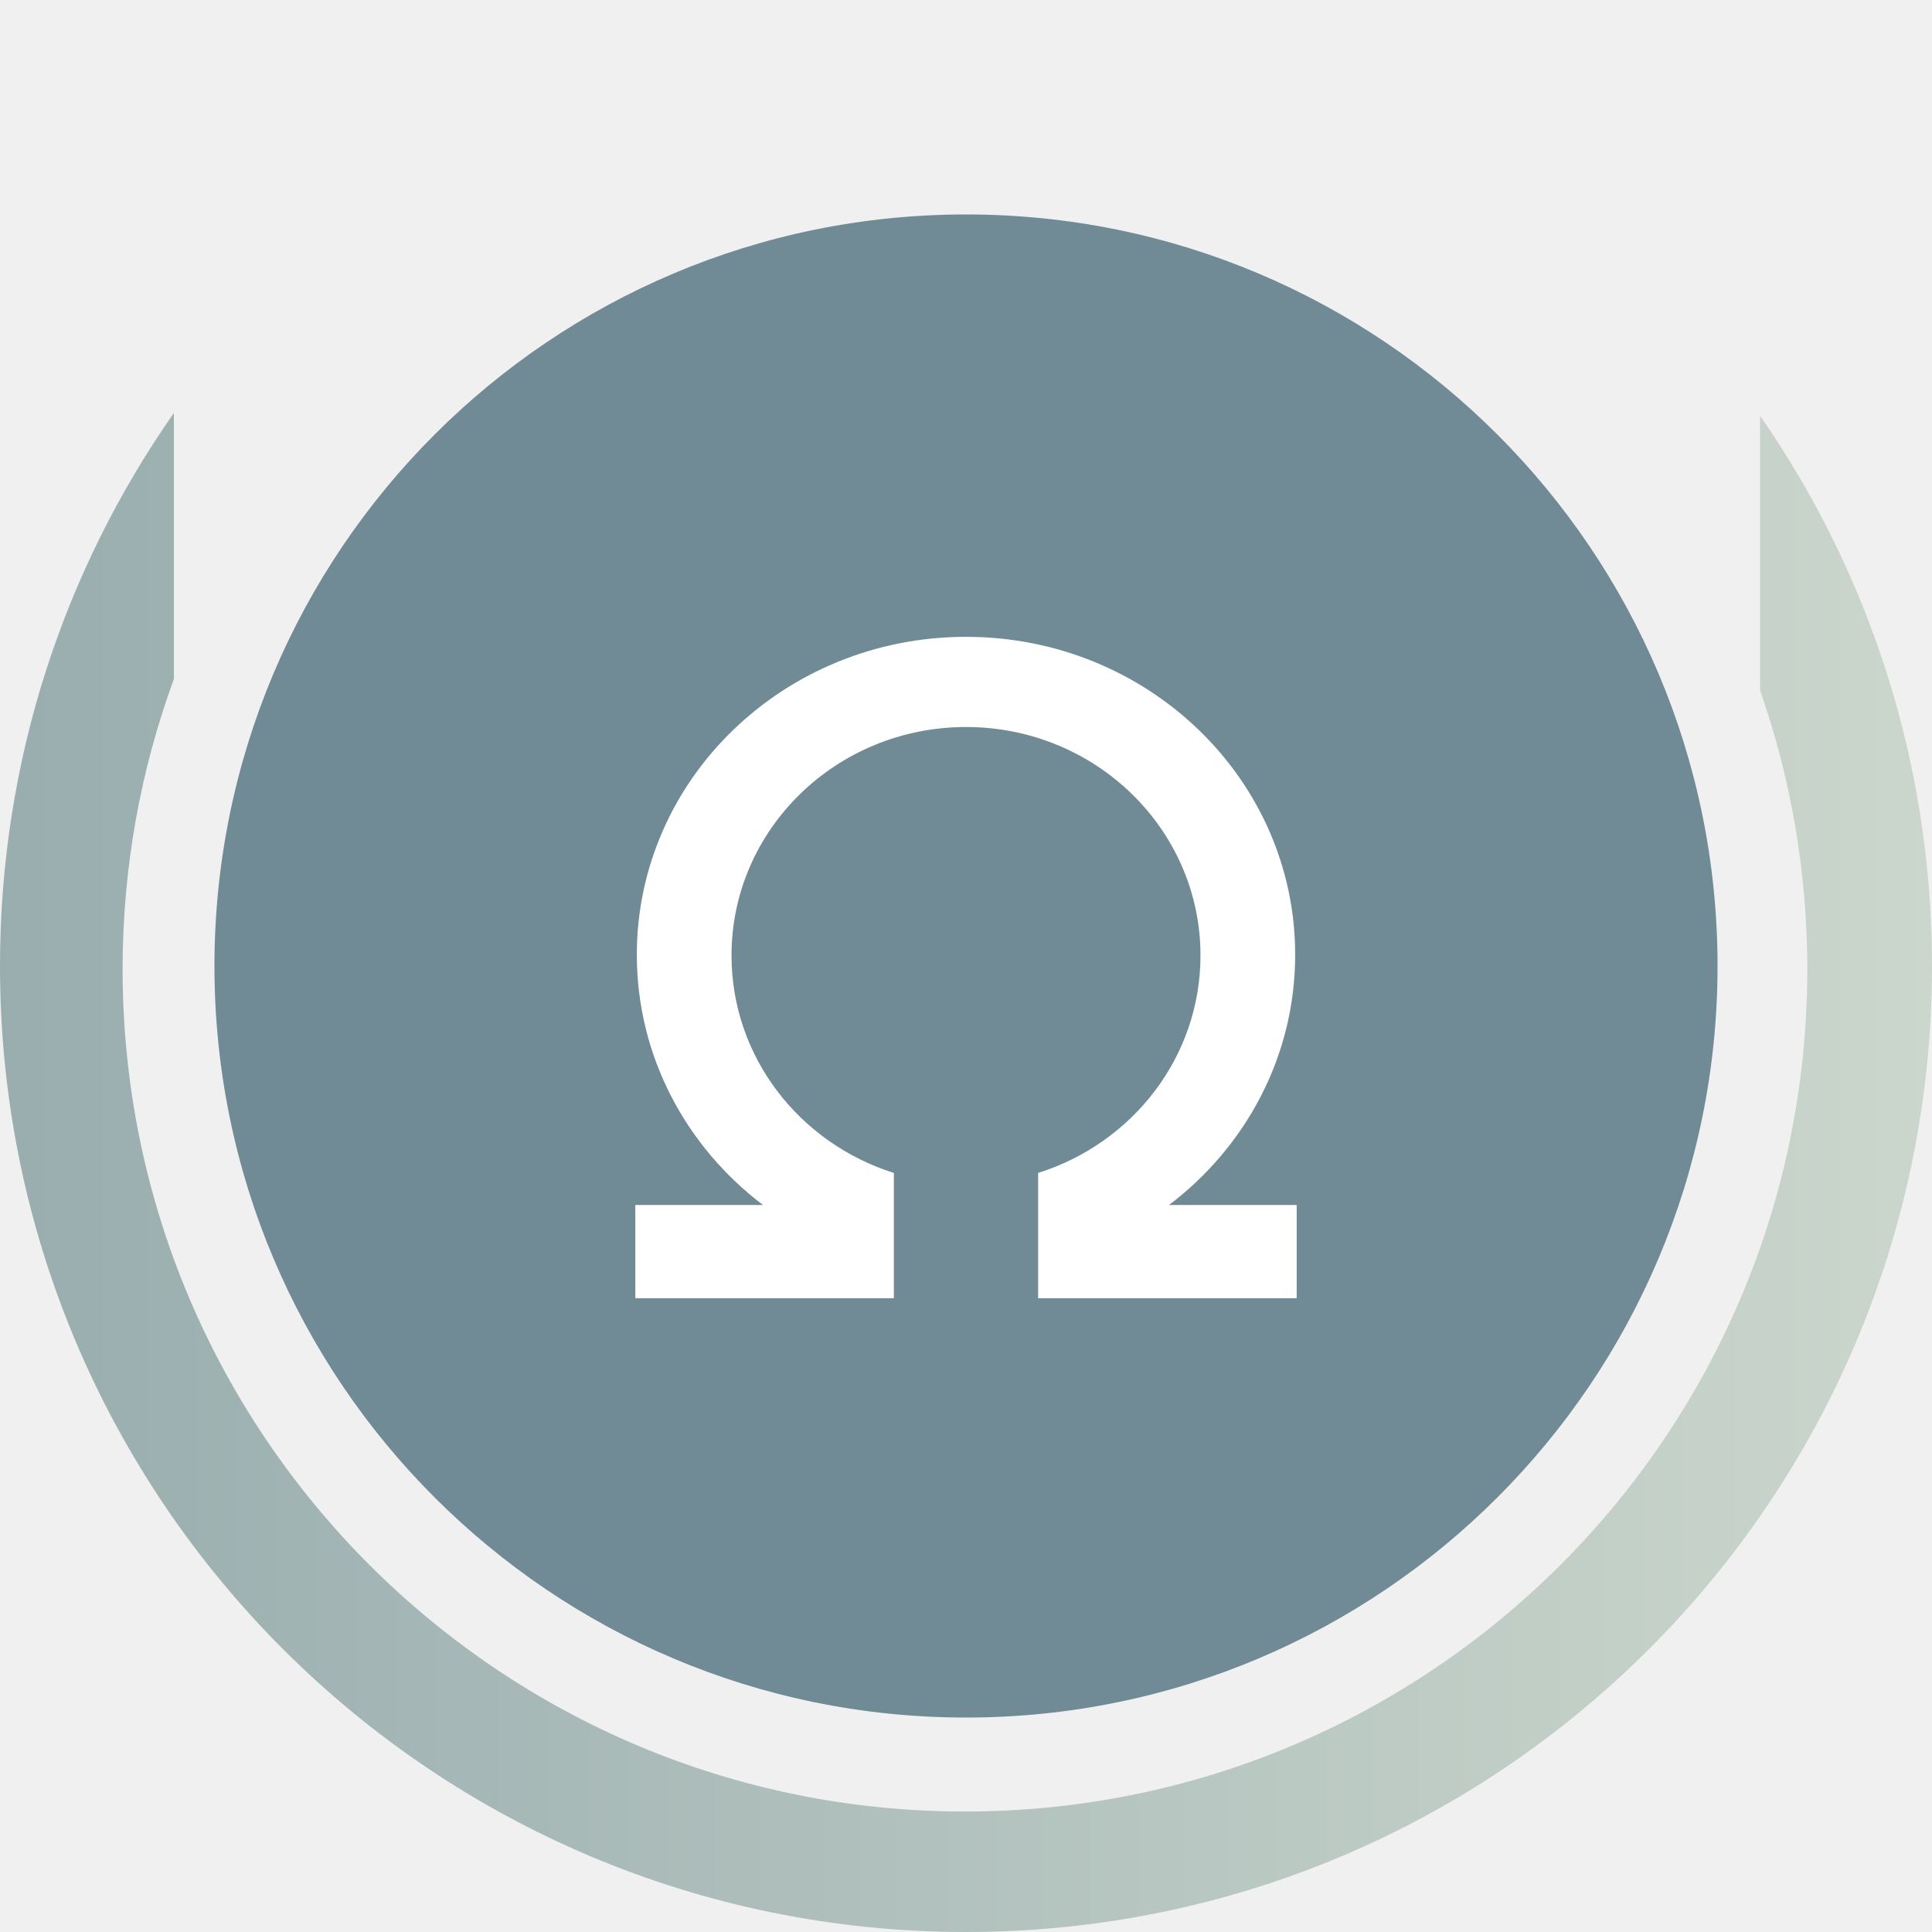
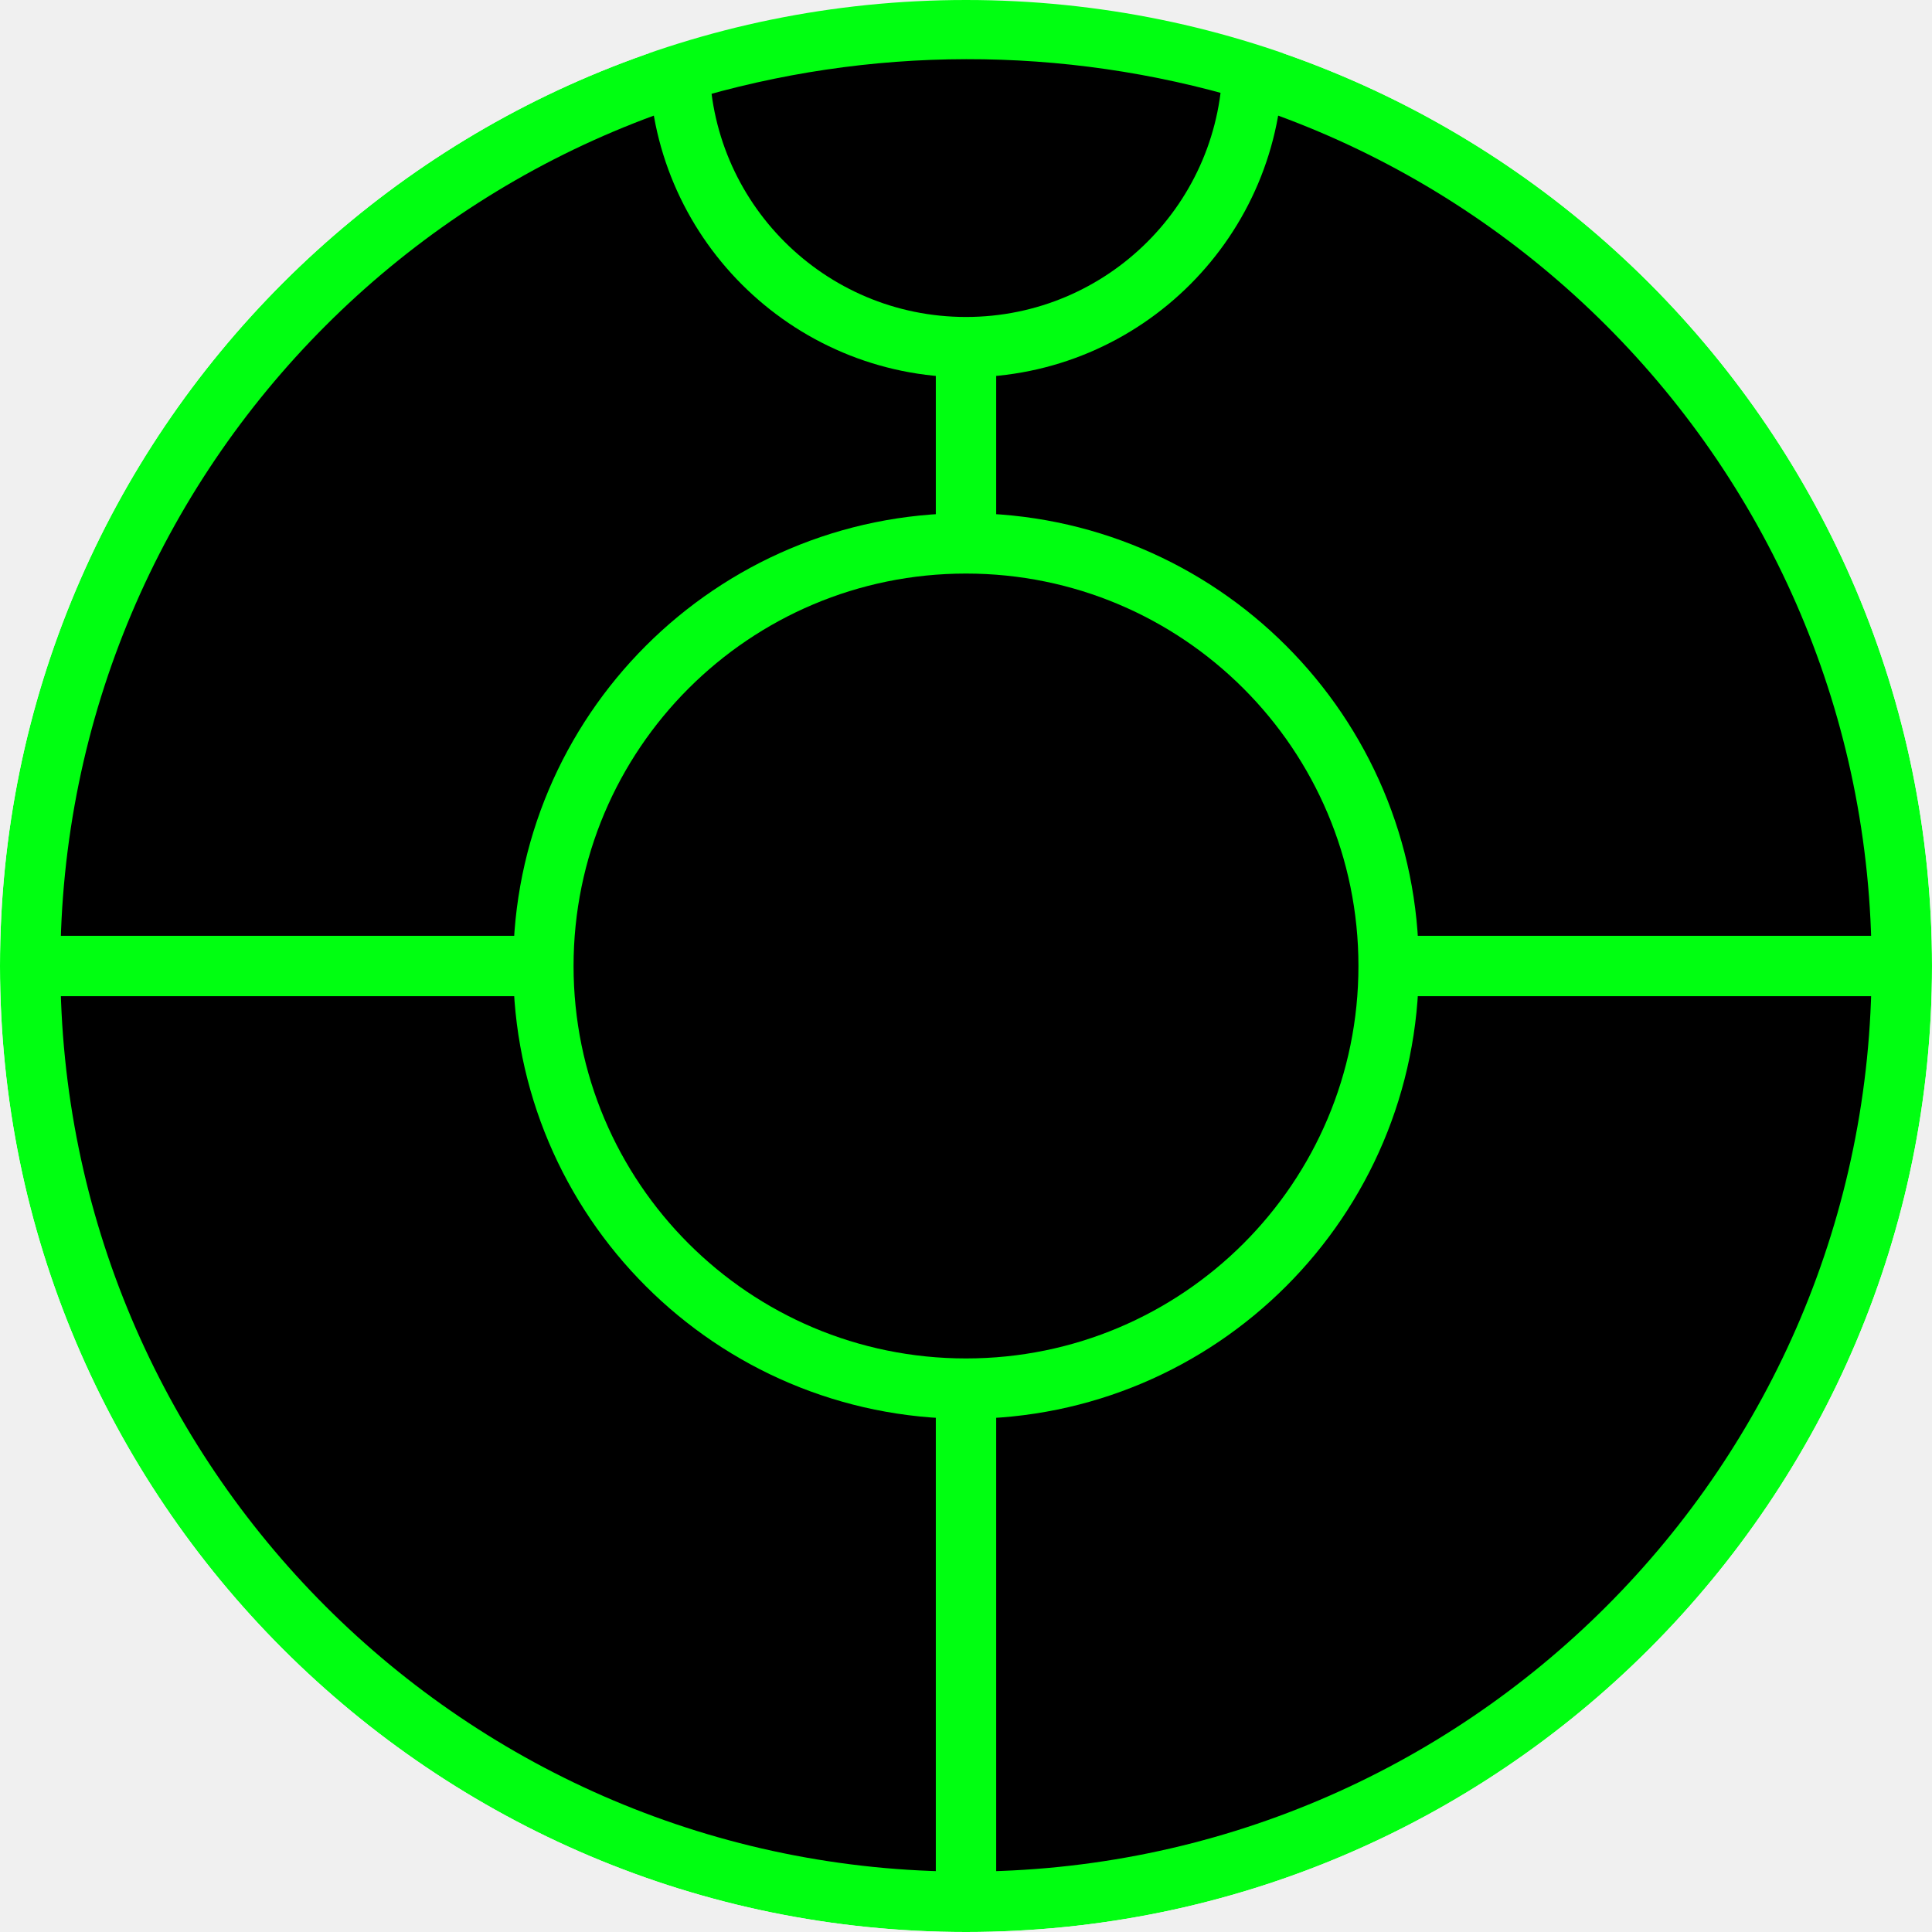
- <svg xmlns="http://www.w3.org/2000/svg" width="100" height="100" viewBox="0 0 100 100" fill="none">
-   <path fill-rule="evenodd" clip-rule="evenodd" d="M49.945 93.764C74.025 93.764 93.545 74.243 93.545 50.164C93.545 45.107 92.684 40.25 91.1 35.733V21.518C96.711 29.6 100 39.416 100 50C100 77.614 77.614 100 50 100C22.386 100 0 77.614 0 50C0 39.353 3.328 29.483 9 21.374V35.149C7.283 39.831 6.346 44.888 6.346 50.164C6.346 74.243 25.866 93.764 49.945 93.764Z" fill="url(#paint0_linear)" />
-   <path d="M11.1 50C11.1 28.516 28.516 11.1 50 11.1C71.484 11.1 88.9 28.516 88.9 50C88.9 71.484 71.484 88.9 50 88.9C28.516 88.9 11.1 71.484 11.1 50Z" fill="#708B96" />
-   <path fill-rule="evenodd" clip-rule="evenodd" d="M53.734 65.475C53.734 65.475 53.734 65.475 53.734 65.475V67.194H67.116V62.37H60.508C64.484 59.358 67.038 54.675 67.038 49.416C67.038 40.329 59.41 32.962 50 32.962C40.59 32.962 32.962 40.329 32.962 49.416C32.962 54.675 35.516 59.358 39.492 62.37H32.884V67.194H46.266V65.475L46.266 60.711C41.39 59.176 37.863 54.717 37.863 49.455C37.863 42.924 43.297 37.63 50 37.63C56.703 37.63 62.137 42.924 62.137 49.455C62.137 54.717 58.61 59.176 53.734 60.711V65.475Z" fill="white" />
-   <defs>
-     <linearGradient id="paint0_linear" x1="-83.534" y1="50" x2="189.059" y2="50" gradientUnits="userSpaceOnUse">
-       <stop stop-color="#708B96" />
-       <stop offset="1" stop-color="#F7FBE7" />
-     </linearGradient>
-   </defs>
+ <svg xmlns="http://www.w3.org/2000/svg" width="32" height="32" viewBox="0 0 32 32" fill="none">
+   <mask id="mask0_6:165" style="mask-type:alpha" maskUnits="userSpaceOnUse" x="0" y="0" width="32" height="32">
+     <path d="M32 16C32 24.837 24.837 32 16 32C7.163 32 0 24.837 0 16C0 7.163 7.163 0 16 0C24.837 0 32 7.163 32 16Z" fill="white" />
+   </mask>
+   <g mask="url(#mask0_6:165)">
+     <path d="M32 16C32 24.837 24.837 32 16 32C7.163 32 0 24.837 0 16C0 7.163 7.163 0 16 0C24.837 0 32 7.163 32 16Z" fill="#00FF11" />
+     <path d="M31 16C31 24.284 24.284 31 16 31C7.716 31 1 24.284 1 16C1 7.716 7.716 1 16 1C24.284 1 31 7.716 31 16Z" fill="black" />
+     <path d="M23.5 16C23.5 20.142 20.142 23.5 16 23.5C11.858 23.5 8.5 20.142 8.5 16C8.5 11.858 11.858 8.5 16 8.5C20.142 8.5 23.5 11.858 23.5 16Z" fill="#00FF11" />
+     <path d="M22.5 16C22.5 19.59 19.59 22.5 16 22.5C12.41 22.5 9.5 19.59 9.5 16C9.5 12.41 12.41 9.5 16 9.5C19.59 9.5 22.5 12.41 22.5 16Z" fill="black" />
+     <path d="M21.25 1C21.25 3.899 18.899 6.25 16 6.25C13.101 6.25 10.75 3.899 10.75 1C10.75 -1.899 13.101 -4.25 16 -4.25C18.899 -4.25 21.25 -1.899 21.25 1Z" fill="#00FF11" />
+     <path d="M20.25 1C20.25 3.347 18.347 5.25 16 5.25C13.653 5.25 11.75 3.347 11.75 1C11.75 -1.347 13.653 -3.25 16 -3.25C18.347 -3.25 20.25 -1.347 20.25 1Z" fill="black" />
+     <path d="M0.5 15.5H9V16.5H0.5V15.5Z" fill="#00FF11" />
+     <path d="M16.5 23L16.5 31.5L15.5 31.5L15.5 23L16.5 23Z" fill="#00FF11" />
+     <path d="M16.5 5.875L16.5 8.875L15.5 8.875L15.5 5.875L16.5 5.875Z" fill="#00FF11" />
+     <path d="M23 15.5H31.5V16.5H23V15.5Z" fill="#00FF11" />
+     <path fill-rule="evenodd" clip-rule="evenodd" d="M20.612 1.65C17.604 0.751 14.399 0.757 11.395 1.666L11.105 0.709C14.297 -0.257 17.703 -0.263 20.898 0.691L20.955 0.709L20.669 1.667L20.612 1.65Z" fill="#00FF11" />
+   </g>
</svg>
